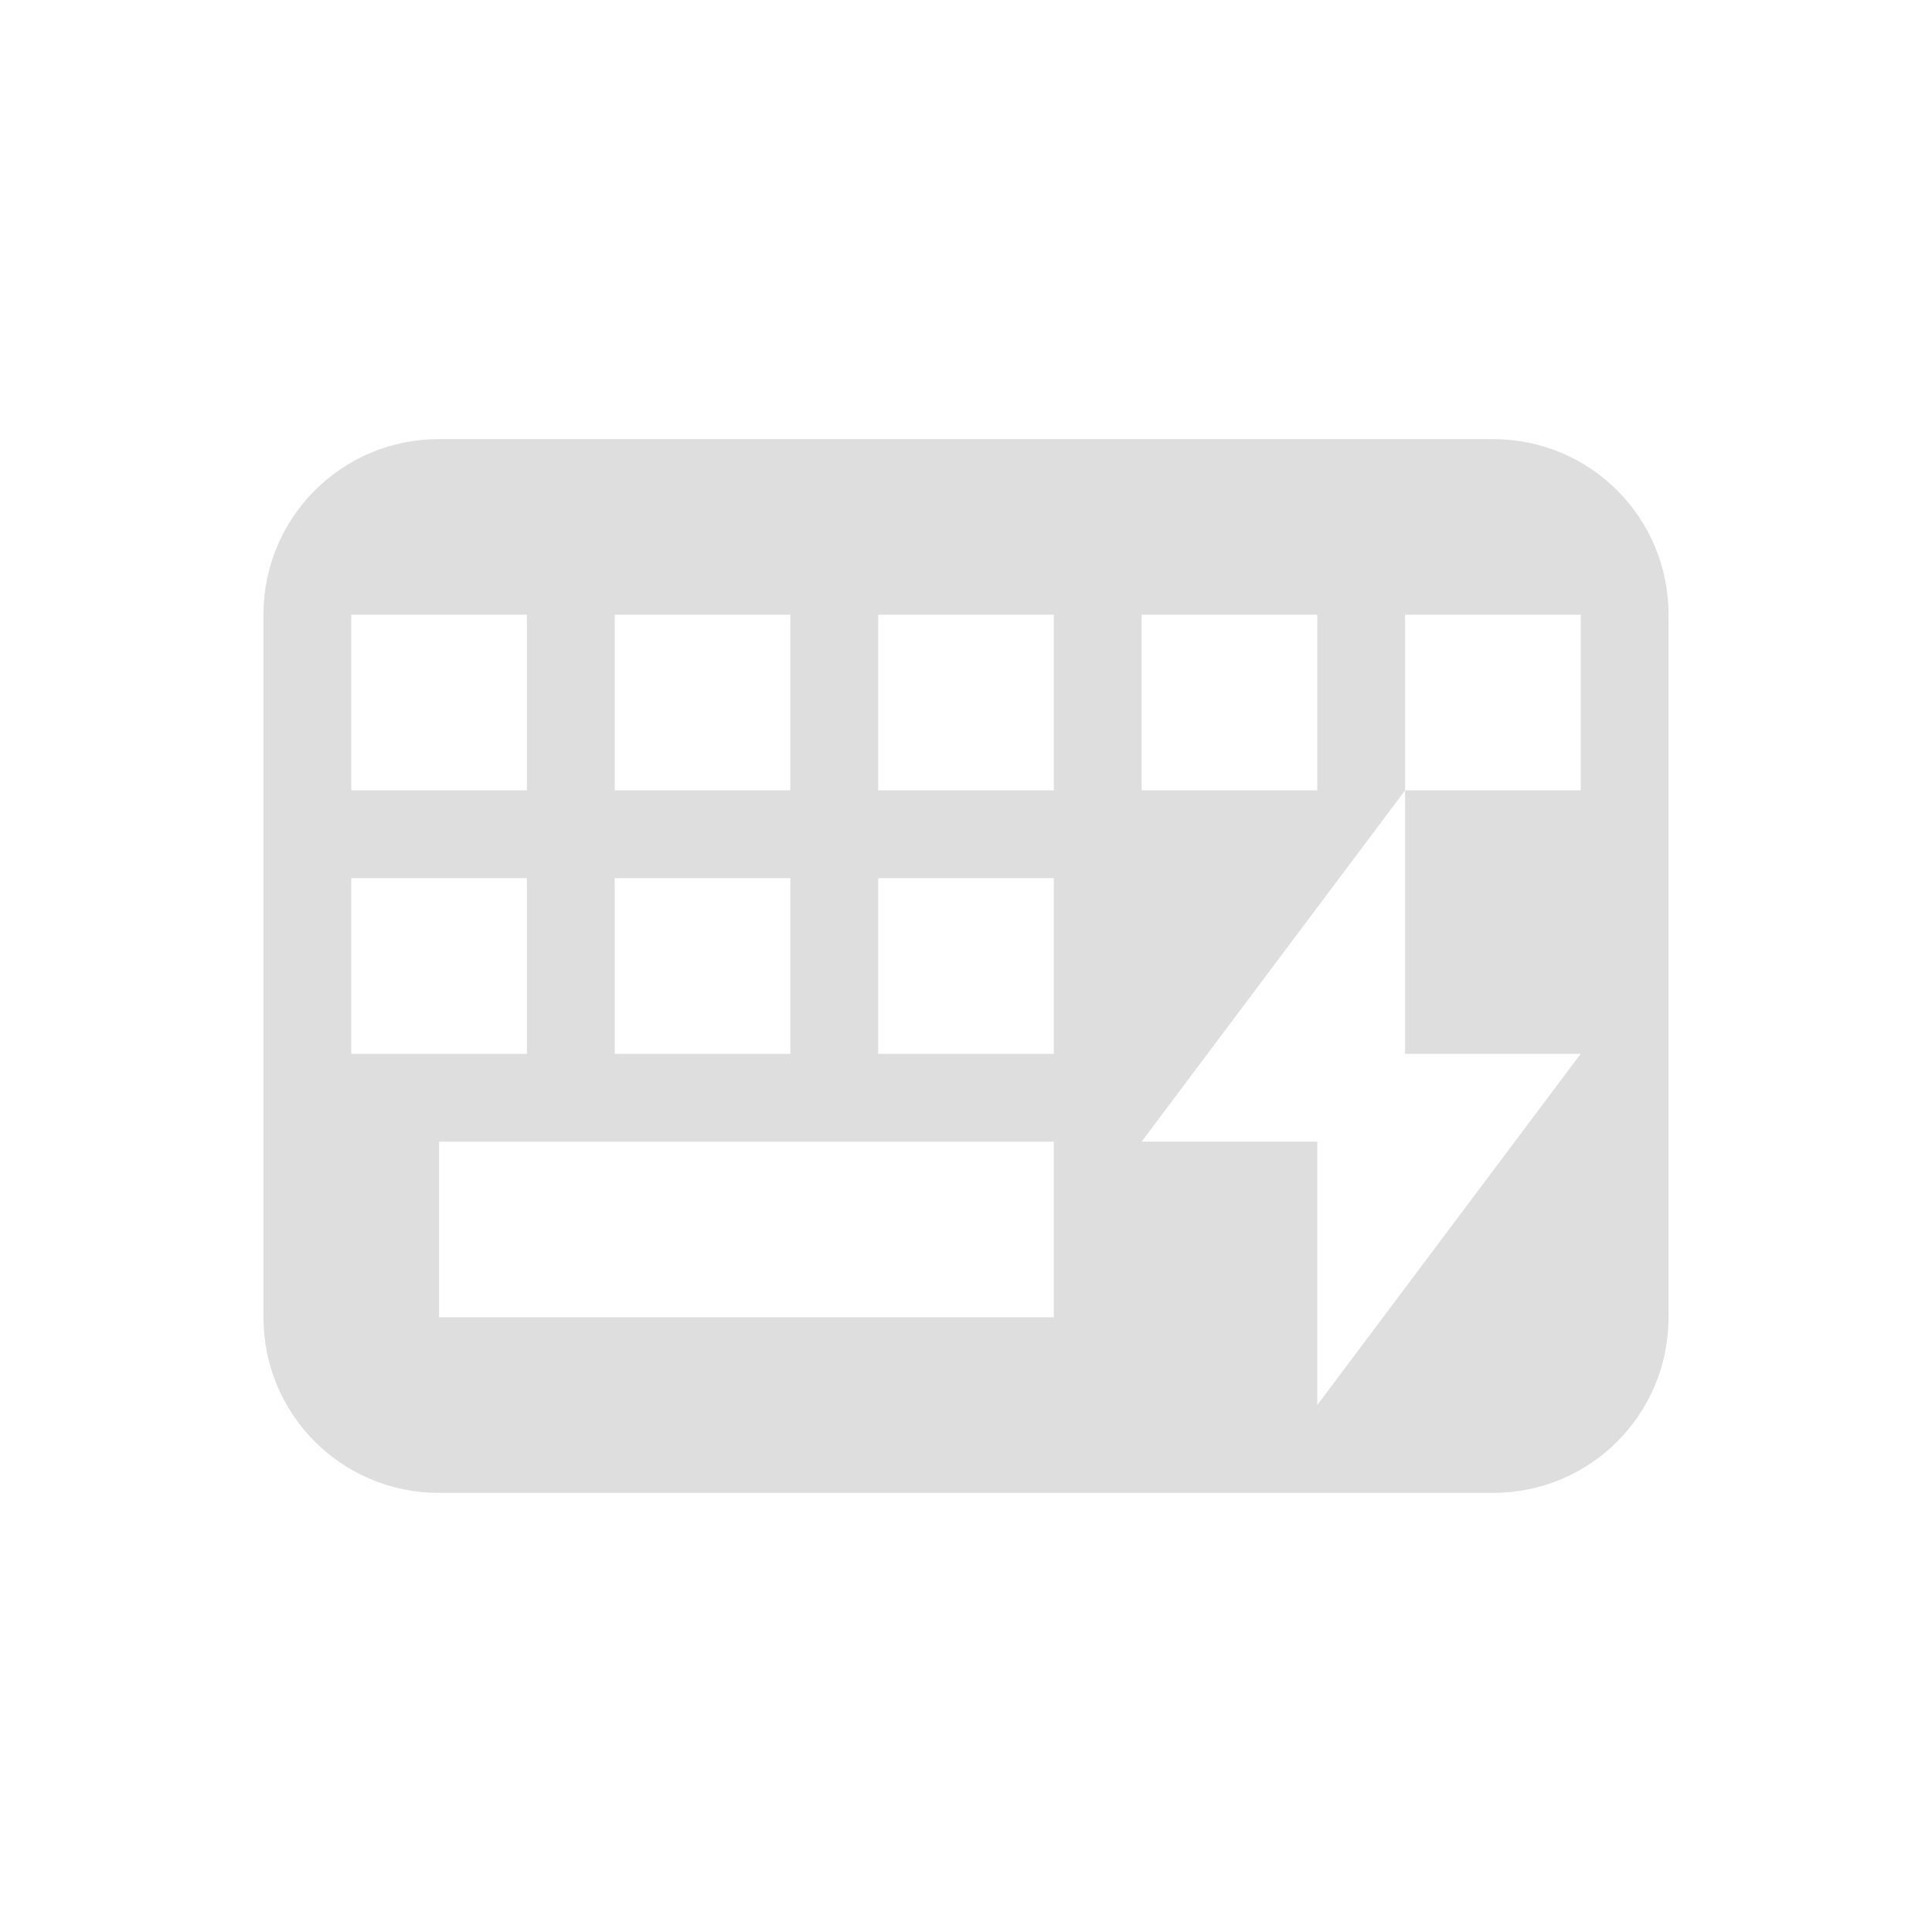
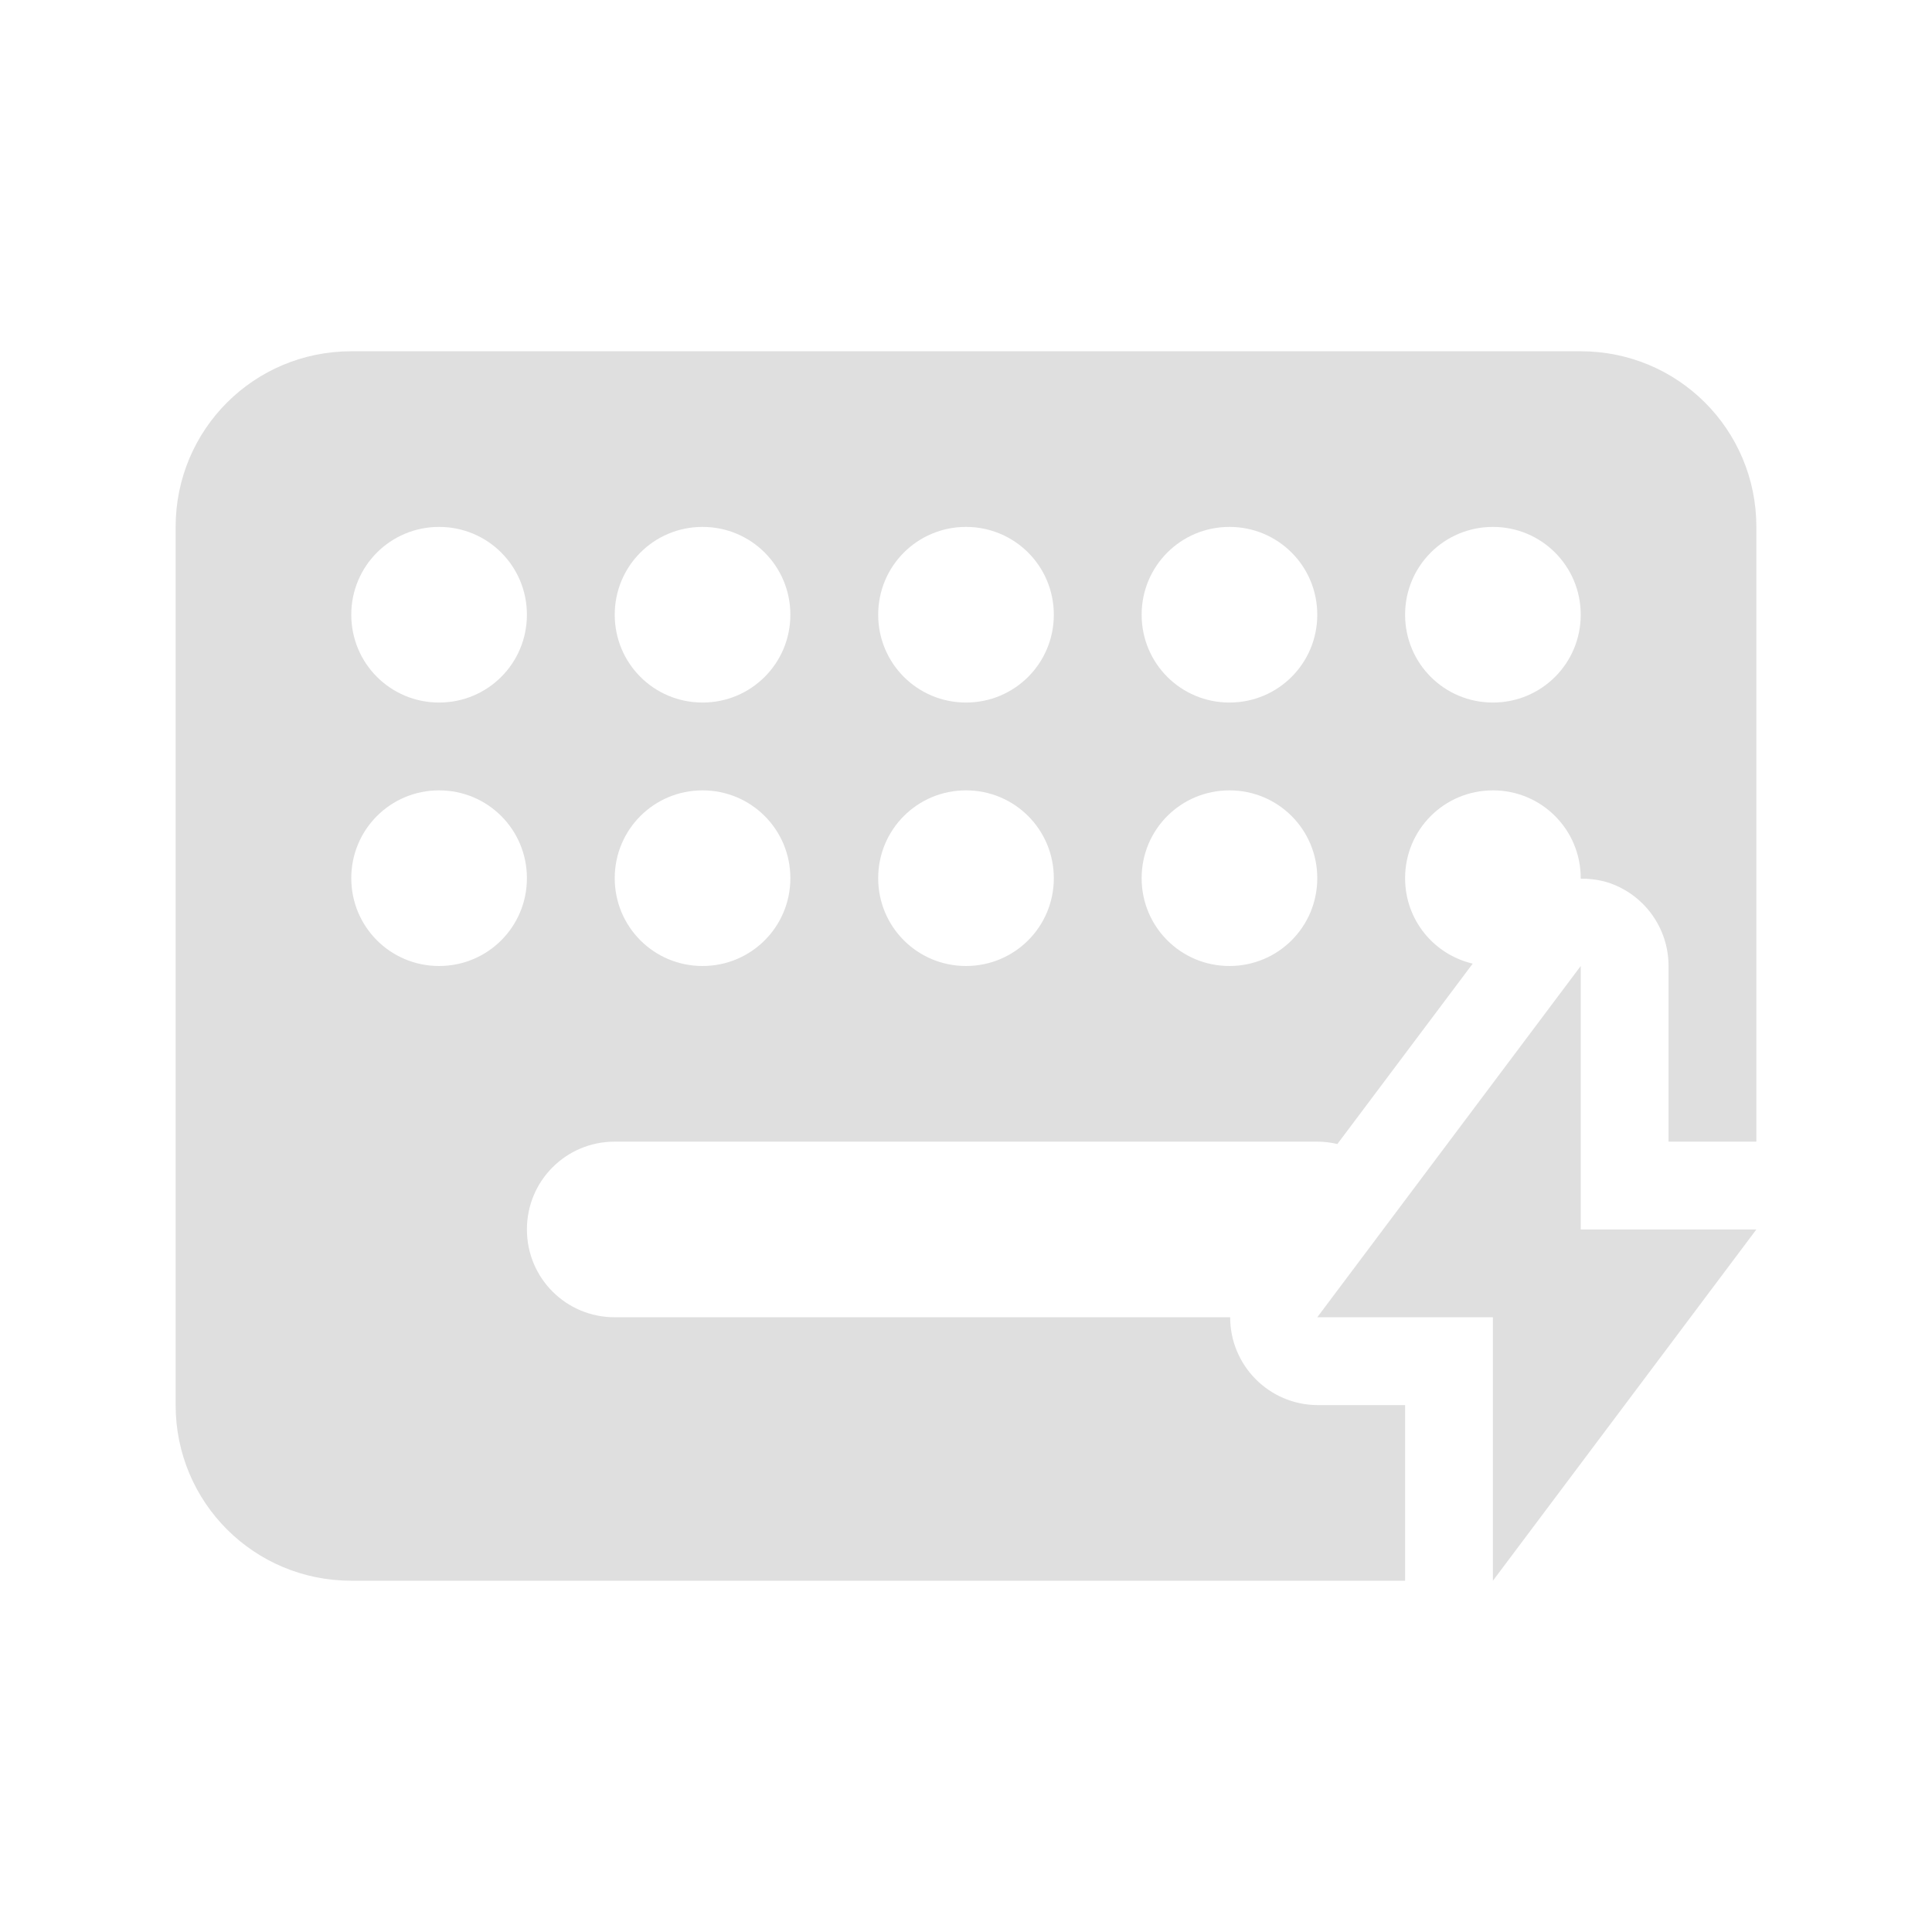
<svg xmlns="http://www.w3.org/2000/svg" id="svg" version="1.1" viewBox="0 0 22 22">
-   <defs>
-     <style id="current-color-scheme" type="text/css">.ColorScheme-Text { color:#dedede; } .ColorScheme-Highlight { color:#5294e2; } .ColorScheme-ButtonBackground { color:#dedede; }</style>
+   <defs id="defs5">
+     <style id="current-color-scheme" type="text/css">.ColorScheme-Text { color:#dfdfdf; } .ColorScheme-Highlight { color:#5294e2; } .ColorScheme-ButtonBackground { color:#333333; }</style>
  </defs>
-   <rect width="22" height="22" rx="0" ry="0" fill="#eff0f1" fill-opacity=".004" opacity=".01" />
-   <g id="input-mouse-battery" transform="translate(28)">
-     <rect width="22" height="22" opacity="0" />
-     <path class="ColorScheme-Text" d="m10 3c-2.811 0.252-5 2.602-5 5.484v0.5h5v-5.984zm1 0v5.984h5v-0.5c0-2.882-2.189-5.233-5-5.484zm-6 6.986v3.506c0 3.051 2.453 5.508 5.5 5.508s5.5-2.456 5.5-5.508v-3.506h-11zm6 1.014v3h2l-3 4v-3h-2l3-4z" enable-background="new" fill="currentColor" />
+   <rect width="22" height="22" rx="0" ry="0" fill="#eff0f1" fill-opacity=".004" opacity=".01" id="rect7" />
+   <g id="22-22-input-mouse-battery" transform="translate(29)">
+     <rect width="22" height="22" opacity="0" id="rect9" x="0" y="0" />
+     <path class="ColorScheme-Text" d="M 10,3 C 7.189,3.252 5,5.602 5,8.484 v 0.5 h 5 z m 1,0 v 5.984 h 5 v -0.5 C 16,5.602 13.811,3.252 11,3 Z M 5,9.986 v 3.506 C 5,16.544 7.453,19 10.5,19 13.547,19 16,16.544 16,13.492 V 9.986 H 11 10 Z M 11,11 v 3 h 2 l -3,4 V 15 H 8 Z" fill="currentColor" id="path11" />
  </g>
-   <g id="22-22-input-keyboard-battery">
-     <rect width="22" height="22" opacity="0" />
-     <path class="ColorScheme-Text" d="m5 5c-1.108 0-2 0.892-2 2v8c0 1.108 0.892 2 2 2h12c1.108 0 2-0.892 2-2v-8c0-1.108-0.892-2-2-2h-12zm-1 2h2v2h-2v-2zm3 0h2v2h-2v-2zm3 0h2v2h-2v-2zm3 0h2v2h-2v-2zm3 0h2v2h-2v3h2l-3 4v-3h-2l3-4v-2zm-12 3h2v2h-2v-2zm3 0h2v2h-2v-2zm3 0h2v2h-2v-2zm-5 3h7v2h-7v-2z" fill="currentColor" />
+   <g id="input-keyboard-brightness" transform="translate(-1.963003,75.84711)">
+     <rect x="-28" y="-39" width="32" height="32" opacity="0" id="rect24" />
+     <path class="ColorScheme-Text" d="m -12.5,-35 v 1.041 a 3,3 0 0 0 -1.234,0.518 l -0.74,-0.74 -0.707,0.707 0.738,0.738 a 3,3 0 0 0 -0.51,1.236 h -1.047 v 1 h 1.041 a 3,3 0 0 0 0.518,1.234 l -0.74,0.74 0.707,0.707 0.738,-0.738 a 3,3 0 0 0 1.236,0.51 V -27 h -8.5 c -1.662,0 -3,1.189 -3,2.666 v 10.668 c 0,1.477 1.338,2.666 3,2.666 h 18 c 1.662,0 3,-1.189 3,-2.666 v -10.668 c 0,-1.477 -1.338,-2.666 -3,-2.666 h -8.5 v -1.041 a 3,3 0 0 0 1.234,-0.518 l 0.74,0.74 0.707,-0.707 -0.738,-0.738 a 3,3 0 0 0 0.51,-1.236 h 1.047 v -1 h -1.041 a 3,3 0 0 0 -0.518,-1.234 l 0.74,-0.74 -0.707,-0.707 -0.738,0.738 a 3,3 0 0 0 -1.236,-0.51 V -35 h -1 z m -9.5,11 h 2 v 2 h -2 z m 3,0 h 2 v 2 h -2 z m 3,0 h 2 v 2 h -2 z m 3,0 h 2 v 2 h -2 z m 3,0 h 2 v 2 h -2 z m 3,0 h 2 v 2 h -2 z m 3,0 h 2 v 2 h -2 z m -18,3 h 2 v 2 h -2 z m 3,0 h 2 v 2 h -2 z m 3,0 h 2 v 2 h -2 z m 3,0 h 2 v 2 h -2 z m 3,0 h 2 v 2 h -2 z m 3,0 h 2 v 2 h -2 z m 3,0 h 2 v 2 h -2 z m -18,3 h 2 v 2 h -2 z m 4,0 h 12 v 2 h -12 z m 14,0 h 2 v 2 h -2 z" fill="currentColor" id="path26" />
  </g>
-   <g id="22-22-input-keyboard-brightness" transform="translate(-28)">
-     <rect width="22" height="22" opacity="0" />
-     <path class="ColorScheme-Text" d="m5 5c-1.108 0-2 0.892-2 2v8c0 1.108 0.892 2 2 2h12c1.108 0 2-0.892 2-2v-8c0-1.108-0.892-2-2-2zm-1 2h2v2h-2zm3 0h2v2h-2zm3 0h2v2h-2zm3 0h2v2h-2zm3 0h2v2h-2zm-12 3h2v2h-2zm3 0h2v2h-2zm3 0h2v2h-2zm5.5 0c1.381 0 2.5 1.119 2.5 2.5s-1.119 2.5-2.5 2.5-2.5-1.119-2.5-2.5 1.119-2.5 2.5-2.5zm-0.5 1v3c0.828 0 2 0 2-1.5s-1.172-1.5-2-1.5zm-10 2h7v2h-7z" fill="currentColor" />
+   <g id="input-keyboard-battery" transform="translate(-4.963003,75.84711)">
+     <rect x="7" y="-39" width="32" height="32" opacity="0" id="rect29" />
+     <path class="ColorScheme-Text" d="m 24,-35 -4,5 h 2 v 3 l 4,-5 h -2 z m -2,8 h -8 c -1.662,0 -3,1.189 -3,2.666 v 10.668 c 0,1.477 1.338,2.666 3,2.666 h 18 c 1.662,0 3,-1.189 3,-2.666 V -24.334 C 35,-25.811 33.662,-27 32,-27 Z m -9,3 h 2 v 2 h -2 z m 3,0 h 2 v 2 h -2 z m 3,0 h 2 v 2 h -2 z m 3,0 h 2 v 2 h -2 z m 3,0 h 2 v 2 h -2 z m 3,0 h 2 v 2 h -2 z m 3,0 h 2 v 2 h -2 z m -18,3 h 2 v 2 h -2 z m 3,0 h 2 v 2 h -2 z m 3,0 h 2 v 2 h -2 z m 3,0 h 2 v 2 h -2 z m 3,0 h 2 v 2 h -2 z m 3,0 h 2 v 2 h -2 z m 3,0 h 2 v 2 h -2 z m -18,3 h 2 v 2 h -2 z m 4,0 h 12 v 2 H 17 Z m 14,0 h 2 v 2 h -2 z" fill="currentColor" id="path31" />
  </g>
-   <g id="input-keyboard-brightness">
-     <rect x="-28" y="-39" width="32" height="32" opacity="0" />
-     <path class="ColorScheme-Text" d="m-12.5-35v1.041a3 3 0 0 0-1.234 0.518l-0.74-0.74-0.707 0.707 0.738 0.738a3 3 0 0 0-0.51 1.236h-1.047v1h1.041a3 3 0 0 0 0.518 1.234l-0.74 0.74 0.707 0.707 0.738-0.738a3 3 0 0 0 1.236 0.51v1.047h-8.5c-1.662 0-3 1.189-3 2.666v10.668c0 1.477 1.338 2.666 3 2.666h18c1.662 0 3-1.189 3-2.666v-10.668c0-1.477-1.338-2.666-3-2.666h-8.5v-1.041a3 3 0 0 0 1.234-0.518l0.74 0.74 0.707-0.707-0.738-0.738a3 3 0 0 0 0.51-1.236h1.047v-1h-1.041a3 3 0 0 0-0.518-1.234l0.74-0.74-0.707-0.707-0.738 0.738a3 3 0 0 0-1.236-0.51v-1.047h-1zm-9.5 11h2v2h-2v-2zm3 0h2v2h-2v-2zm3 0h2v2h-2v-2zm3 0h2v2h-2v-2zm3 0h2v2h-2v-2zm3 0h2v2h-2v-2zm3 0h2v2h-2v-2zm-18 3h2v2h-2v-2zm3 0h2v2h-2v-2zm3 0h2v2h-2v-2zm3 0h2v2h-2v-2zm3 0h2v2h-2v-2zm3 0h2v2h-2v-2zm3 0h2v2h-2v-2zm-18 3h2v2h-2v-2zm4 0h12v2h-12v-2zm14 0h2v2h-2v-2z" fill="currentColor" />
+   <g id="22-22-input-keyboard" transform="matrix(3.7795,0,0,3.7795,-179.9975,-203.5159)">
+     <rect x="31.485" y="53.848" width="5.821" height="5.821" opacity="0" stroke-width="0.179" id="rect41" />
+     <path transform="scale(0.26458)" d="m 123,207.52 c -1.108,0 -2,0.892 -2,2 v 10 c 0,1.108 0.892,2 2,2 h 14 c 1.108,0 2,-0.892 2,-2 v -10 c 0,-1.108 -0.892,-2 -2,-2 z m 1,2 c 0.554,0 1,0.446 1,1 0,0.554 -0.446,1 -1,1 -0.554,0 -1,-0.446 -1,-1 0,-0.554 0.446,-1 1,-1 z m 3,0 c 0.554,0 1,0.446 1,1 0,0.554 -0.446,1 -1,1 -0.554,0 -1,-0.446 -1,-1 0,-0.554 0.446,-1 1,-1 z m 3,0 c 0.554,0 1,0.446 1,1 0,0.554 -0.446,1 -1,1 -0.554,0 -1,-0.446 -1,-1 0,-0.554 0.446,-1 1,-1 z m 3,0 c 0.554,0 1,0.446 1,1 0,0.554 -0.446,1 -1,1 -0.554,0 -1,-0.446 -1,-1 0,-0.554 0.446,-1 1,-1 z m 3,0 c 0.554,0 1,0.446 1,1 0,0.554 -0.446,1 -1,1 -0.554,0 -1,-0.446 -1,-1 0,-0.554 0.446,-1 1,-1 z m -12,3 c 0.554,0 1,0.446 1,1 0,0.554 -0.446,1 -1,1 -0.554,0 -1,-0.446 -1,-1 0,-0.554 0.446,-1 1,-1 z m 3,0 c 0.554,0 1,0.446 1,1 0,0.554 -0.446,1 -1,1 -0.554,0 -1,-0.446 -1,-1 0,-0.554 0.446,-1 1,-1 z m 3,0 c 0.554,0 1,0.446 1,1 0,0.554 -0.446,1 -1,1 -0.554,0 -1,-0.446 -1,-1 0,-0.554 0.446,-1 1,-1 z m 3,0 c 0.554,0 1,0.446 1,1 0,0.554 -0.446,1 -1,1 -0.554,0 -1,-0.446 -1,-1 0,-0.554 0.446,-1 1,-1 z m 3,0 c 0.554,0 1,0.446 1,1 0,0.554 -0.446,1 -1,1 -0.554,0 -1,-0.446 -1,-1 0,-0.554 0.446,-1 1,-1 z m -10,4 h 8 c 0.554,0 1,0.446 1,1 0,0.554 -0.446,1 -1,1 h -8 c -0.554,0 -1,-0.446 -1,-1 0,-0.554 0.446,-1 1,-1 z" id="path43" class="ColorScheme-Text" fill="currentColor" />
  </g>
-   <g id="input-keyboard-battery">
-     <rect x="7" y="-39" width="32" height="32" opacity="0" />
-     <path class="ColorScheme-Text" d="m24-35-4 5h2v3l4-5h-2v-3zm-2 8h-8c-1.662 0-3 1.189-3 2.666v10.668c0 1.477 1.338 2.666 3 2.666h18c1.662 0 3-1.189 3-2.666v-10.668c0-1.477-1.338-2.666-3-2.666h-10zm-9 3h2v2h-2v-2zm3 0h2v2h-2v-2zm3 0h2v2h-2v-2zm3 0h2v2h-2v-2zm3 0h2v2h-2v-2zm3 0h2v2h-2v-2zm3 0h2v2h-2v-2zm-18 3h2v2h-2v-2zm3 0h2v2h-2v-2zm3 0h2v2h-2v-2zm3 0h2v2h-2v-2zm3 0h2v2h-2v-2zm3 0h2v2h-2v-2zm3 0h2v2h-2v-2zm-18 3h2v2h-2v-2zm4 0h12v2h-12v-2zm14 0h2v2h-2v-2z" fill="currentColor" />
+   <g id="input-keyboard" transform="translate(-103,45)" stroke-linecap="round" stroke-linejoin="round">
+     <rect x="30" y="-5" width="32" height="32" fill="none" stroke-width="1.829" id="rect46" />
+     <path id="path48" d="M -69 48 C -70.108 48 -71 48.892 -71 50 L -71 62 C -71 63.108 -70.108 64 -69 64 L -45 64 C -43.892 64 -43 63.108 -43 62 L -43 50 C -43 48.892 -43.892 48 -45 48 L -69 48 z M -67 51 A 1 1 0 0 1 -66 52 A 1 1 0 0 1 -67 53 A 1 1 0 0 1 -68 52 A 1 1 0 0 1 -67 51 z M -63 51 A 1 1 0 0 1 -62 52 A 1 1 0 0 1 -63 53 A 1 1 0 0 1 -64 52 A 1 1 0 0 1 -63 51 z M -59 51 A 1 1 0 0 1 -58 52 A 1 1 0 0 1 -59 53 A 1 1 0 0 1 -60 52 A 1 1 0 0 1 -59 51 z M -55 51 A 1 1 0 0 1 -54 52 A 1 1 0 0 1 -55 53 A 1 1 0 0 1 -56 52 A 1 1 0 0 1 -55 51 z M -51 51 A 1 1 0 0 1 -50 52 A 1 1 0 0 1 -51 53 A 1 1 0 0 1 -52 52 A 1 1 0 0 1 -51 51 z M -47 51 A 1 1 0 0 1 -46 52 A 1 1 0 0 1 -47 53 A 1 1 0 0 1 -48 52 A 1 1 0 0 1 -47 51 z M -67 55 A 1 1 0 0 1 -66 56 A 1 1 0 0 1 -67 57 A 1 1 0 0 1 -68 56 A 1 1 0 0 1 -67 55 z M -63 55 A 1 1 0 0 1 -62 56 A 1 1 0 0 1 -63 57 A 1 1 0 0 1 -64 56 A 1 1 0 0 1 -63 55 z M -59 55 A 1 1 0 0 1 -58 56 A 1 1 0 0 1 -59 57 A 1 1 0 0 1 -60 56 A 1 1 0 0 1 -59 55 z M -55 55 A 1 1 0 0 1 -54 56 A 1 1 0 0 1 -55 57 A 1 1 0 0 1 -56 56 A 1 1 0 0 1 -55 55 z M -51 55 A 1 1 0 0 1 -50 56 A 1 1 0 0 1 -51 57 A 1 1 0 0 1 -52 56 A 1 1 0 0 1 -51 55 z M -47 55 A 1 1 0 0 1 -46 56 A 1 1 0 0 1 -47 57 A 1 1 0 0 1 -48 56 A 1 1 0 0 1 -47 55 z M -65 59 L -49 59 C -48.446 59 -48 59.446 -48 60 C -48 60.554 -48.446 61 -49 61 L -65 61 C -65.554 61 -66 60.554 -66 60 C -66 59.446 -65.554 59 -65 59 z " transform="translate(103,-45)" class="ColorScheme-Text" fill="currentColor" />
  </g>
-   <g id="input-caps-on" transform="translate(-4.4746 24.144)">
-     <rect width="22" height="22" opacity=".001" />
-     <g transform="matrix(.99992 0 0 1 .00056617 1.4288e-8)">
-       <path class="ColorScheme-Text" d="m3 16.203v0.547c0 1.212 1.038 2.25 2.25 2.25h11.5c1.212 0 2.25-1.038 2.25-2.25v-0.547c-0.532 0.485-1.225 0.797-2 0.797h-12c-0.775 0-1.468-0.312-2-0.797zm8.079-9.906-1.08 3.992h2.18zm-1.181-1.297h2.315l2.91 9h-1.91l-0.609-2h-3.077l-0.617 2h-1.91zm-3.898-2c-1.019-1.709e-4 -1.876 0.766-1.988 1.779l-1 9c-0.132 1.185 0.796 2.221 1.988 2.221h12c1.192 1.4e-5 2.12-1.036 1.988-2.221l-1-9c-0.113-1.013-0.969-1.779-1.988-1.779z" fill="currentColor" />
-     </g>
+   <rect style="opacity:0.01;fill:none;stroke-width:1.999;stroke-linecap:round;stroke-linejoin:round" id="rect893" width="28" height="16" x="-71" y="48" rx="5" ry="1" />
+   <g id="22-22-input-keyboard-brightness" transform="matrix(3.7795,0,0,3.7795,-148.9975,-203.5159)">
+     <rect x="31.485" y="53.848" width="5.821" height="5.821" opacity="0" stroke-width="0.179" id="rect1468" />
+     <path id="path1470" class="ColorScheme-Text" d="M -26 4 C -27.108 4 -28 4.892 -28 6 L -28 16 C -28 17.108 -27.108 18 -26 18 L -15.643 18 A 4 4 0 0 1 -17 15 L -23 15 C -23.554 15 -24 14.554 -24 14 C -24 13.446 -23.554 13 -23 13 L -16.453 13 A 4 4 0 0 1 -13 11 C -13.554 11 -14 10.554 -14 10 C -14 9.446 -13.554 9 -13 9 C -12.446 9 -12 9.446 -12 10 C -12 10.554 -12.446 11 -13 11 A 4 4 0 0 1 -10 12.357 L -10 6 C -10 4.892 -10.892 4 -12 4 L -26 4 z M -25 6 C -24.446 6 -24 6.446 -24 7 C -24 7.554 -24.446 8 -25 8 C -25.554 8 -26 7.554 -26 7 C -26 6.446 -25.554 6 -25 6 z M -22 6 C -21.446 6 -21 6.446 -21 7 C -21 7.554 -21.446 8 -22 8 C -22.554 8 -23 7.554 -23 7 C -23 6.446 -22.554 6 -22 6 z M -19 6 C -18.446 6 -18 6.446 -18 7 C -18 7.554 -18.446 8 -19 8 C -19.554 8 -20 7.554 -20 7 C -20 6.446 -19.554 6 -19 6 z M -16 6 C -15.446 6 -15 6.446 -15 7 C -15 7.554 -15.446 8 -16 8 C -16.554 8 -17 7.554 -17 7 C -17 6.446 -16.554 6 -16 6 z M -13 6 C -12.446 6 -12 6.446 -12 7 C -12 7.554 -12.446 8 -13 8 C -13.554 8 -14 7.554 -14 7 C -14 6.446 -13.554 6 -13 6 z M -25 9 C -24.446 9 -24 9.446 -24 10 C -24 10.554 -24.446 11 -25 11 C -25.554 11 -26 10.554 -26 10 C -26 9.446 -25.554 9 -25 9 z M -22 9 C -21.446 9 -21 9.446 -21 10 C -21 10.554 -21.446 11 -22 11 C -22.554 11 -23 10.554 -23 10 C -23 9.446 -22.554 9 -22 9 z M -19 9 C -18.446 9 -18 9.446 -18 10 C -18 10.554 -18.446 11 -19 11 C -19.554 11 -20 10.554 -20 10 C -20 9.446 -19.554 9 -19 9 z M -16 9 C -15.446 9 -15 9.446 -15 10 C -15 10.554 -15.446 11 -16 11 C -16.554 11 -17 10.554 -17 10 C -17 9.446 -16.554 9 -16 9 z M -13 12 A 3 3 0 0 0 -16 15 A 3 3 0 0 0 -13 18 A 3 3 0 0 0 -12.584 17.969 A 3 3 0 0 0 -12.492 17.951 A 3 3 0 0 0 -12.186 17.885 A 3 3 0 0 0 -12.039 17.836 A 3 3 0 0 0 -11.799 17.746 A 3 3 0 0 0 -11.652 17.674 A 3 3 0 0 0 -11.432 17.553 A 3 3 0 0 0 -11.301 17.465 A 3 3 0 0 0 -11.1 17.316 A 3 3 0 0 0 -10.961 17.193 A 3 3 0 0 0 -10.807 17.039 A 3 3 0 0 0 -10.684 16.9 A 3 3 0 0 0 -10.535 16.699 A 3 3 0 0 0 -10.447 16.568 A 3 3 0 0 0 -10.326 16.348 A 3 3 0 0 0 -10.254 16.201 A 3 3 0 0 0 -10.164 15.961 A 3 3 0 0 0 -10.115 15.814 A 3 3 0 0 0 -10.049 15.508 A 3 3 0 0 0 -10.031 15.416 A 3 3 0 0 0 -10 15 A 3 3 0 0 0 -10.004 14.854 A 3 3 0 0 0 -10.01 14.764 A 3 3 0 0 0 -10.012 14.738 A 3 3 0 0 0 -10.021 14.65 A 3 3 0 0 0 -10.033 14.561 A 3 3 0 0 0 -10.059 14.414 A 3 3 0 0 0 -10.09 14.271 A 3 3 0 0 0 -10.123 14.15 A 3 3 0 0 0 -10.129 14.129 A 3 3 0 0 0 -10.139 14.098 A 3 3 0 0 0 -10.176 13.99 A 3 3 0 0 0 -10.182 13.975 A 3 3 0 0 0 -10.281 13.732 A 3 3 0 0 0 -10.34 13.615 A 3 3 0 0 0 -10.393 13.52 A 3 3 0 0 0 -10.402 13.5 A 3 3 0 0 0 -10.428 13.457 A 3 3 0 0 0 -10.471 13.389 A 3 3 0 0 0 -10.506 13.334 A 3 3 0 0 0 -10.543 13.279 A 3 3 0 0 0 -10.59 13.213 A 3 3 0 0 0 -10.602 13.199 A 3 3 0 0 0 -10.682 13.098 A 3 3 0 0 0 -10.746 13.021 A 3 3 0 0 0 -10.777 12.984 A 3 3 0 0 0 -10.789 12.973 A 3 3 0 0 0 -10.984 12.777 A 3 3 0 0 0 -11.021 12.746 A 3 3 0 0 0 -11.098 12.682 A 3 3 0 0 0 -11.199 12.602 A 3 3 0 0 0 -11.213 12.59 A 3 3 0 0 0 -11.279 12.543 A 3 3 0 0 0 -11.334 12.506 A 3 3 0 0 0 -11.389 12.471 A 3 3 0 0 0 -11.457 12.428 A 3 3 0 0 0 -11.5 12.402 A 3 3 0 0 0 -11.52 12.393 A 3 3 0 0 0 -11.615 12.34 A 3 3 0 0 0 -11.732 12.281 A 3 3 0 0 0 -11.99 12.176 A 3 3 0 0 0 -12.098 12.139 A 3 3 0 0 0 -12.129 12.129 A 3 3 0 0 0 -12.15 12.123 A 3 3 0 0 0 -12.271 12.09 A 3 3 0 0 0 -12.414 12.059 A 3 3 0 0 0 -12.561 12.033 A 3 3 0 0 0 -12.65 12.021 A 3 3 0 0 0 -12.738 12.012 A 3 3 0 0 0 -12.764 12.01 A 3 3 0 0 0 -12.854 12.004 A 3 3 0 0 0 -13 12 z M -13 13 L -13 17 A 2 2 0 0 1 -15 15 A 2 2 0 0 1 -13 13 z " transform="matrix(0.2645853,0,0,0.2645853,39.42256,53.8473)" fill="currentColor" />
  </g>
-   <g id="22-22-input-keyboard" transform="matrix(3.7795 0 0 3.7795 -147.11 -144.19)">
-     <rect x="31.485" y="53.848" width="5.821" height="5.821" opacity="0" stroke-width=".179" />
-     <path transform="scale(.26458)" d="m123 207.52c-1.108 0-2 0.892-2 2v10c0 1.108 0.892 2 2 2h14c1.108 0 2-0.892 2-2v-10c0-1.108-0.892-2-2-2zm1 2c0.554 0 1 0.446 1 1s-0.446 1-1 1-1-0.446-1-1 0.446-1 1-1zm3 0c0.554 0 1 0.446 1 1s-0.446 1-1 1-1-0.446-1-1 0.446-1 1-1zm3 0c0.554 0 1 0.446 1 1s-0.446 1-1 1-1-0.446-1-1 0.446-1 1-1zm3 0c0.554 0 1 0.446 1 1s-0.446 1-1 1-1-0.446-1-1 0.446-1 1-1zm3 0c0.554 0 1 0.446 1 1s-0.446 1-1 1-1-0.446-1-1 0.446-1 1-1zm-12 3c0.554 0 1 0.446 1 1s-0.446 1-1 1-1-0.446-1-1 0.446-1 1-1zm3 0c0.554 0 1 0.446 1 1s-0.446 1-1 1-1-0.446-1-1 0.446-1 1-1zm3 0c0.554 0 1 0.446 1 1s-0.446 1-1 1-1-0.446-1-1 0.446-1 1-1zm3 0c0.554 0 1 0.446 1 1s-0.446 1-1 1-1-0.446-1-1 0.446-1 1-1zm3 0c0.554 0 1 0.446 1 1s-0.446 1-1 1-1-0.446-1-1 0.446-1 1-1zm-10 4h8c0.554 0 1 0.446 1 1s-0.446 1-1 1h-8c-0.554 0-1-0.446-1-1s0.446-1 1-1z" fill="#dedede" />
+   <g id="22-22-input-keyboard-battery" transform="matrix(3.7795,0,0,3.7795,-118.9975,-203.5159)">
+     <rect x="31.485" y="53.848" width="5.821" height="5.821" opacity="0" stroke-width="0.179" id="rect1715" />
+     <path id="path1717" class="ColorScheme-Text" d="M 4 4 C 2.892 4 2 4.892 2 6 L 2 16 C 2 17.108 2.892 18 4 18 L 16 18 L 16 16 L 15 16 C 14.451 15.996 14.008 15.549 14.008 15 L 7 15 C 6.446 15 6 14.554 6 14 C 6 13.446 6.446 13 7 13 L 15 13 C 15.079 13 15.155 13.01 15.229 13.027 L 16.77 10.973 C 16.327 10.869 16 10.475 16 10 C 16 9.446 16.446 9 17 9 C 17.554 9 18 9.446 18 10 C 18 10.002 18 10.004 18 10.006 C 18.107 10.004 18.214 10.019 18.316 10.051 C 18.725 10.187 19 10.569 19 11 L 19 13 L 20 13 L 20 6 C 20 4.892 19.108 4 18 4 L 4 4 z M 5 6 C 5.554 6 6 6.446 6 7 C 6 7.554 5.554 8 5 8 C 4.446 8 4 7.554 4 7 C 4 6.446 4.446 6 5 6 z M 8 6 C 8.554 6 9 6.446 9 7 C 9 7.554 8.554 8 8 8 C 7.446 8 7 7.554 7 7 C 7 6.446 7.446 6 8 6 z M 11 6 C 11.554 6 12 6.446 12 7 C 12 7.554 11.554 8 11 8 C 10.446 8 10 7.554 10 7 C 10 6.446 10.446 6 11 6 z M 14 6 C 14.554 6 15 6.446 15 7 C 15 7.554 14.554 8 14 8 C 13.446 8 13 7.554 13 7 C 13 6.446 13.446 6 14 6 z M 17 6 C 17.554 6 18 6.446 18 7 C 18 7.554 17.554 8 17 8 C 16.446 8 16 7.554 16 7 C 16 6.446 16.446 6 17 6 z M 5 9 C 5.554 9 6 9.446 6 10 C 6 10.554 5.554 11 5 11 C 4.446 11 4 10.554 4 10 C 4 9.446 4.446 9 5 9 z M 8 9 C 8.554 9 9 9.446 9 10 C 9 10.554 8.554 11 8 11 C 7.446 11 7 10.554 7 10 C 7 9.446 7.446 9 8 9 z M 11 9 C 11.554 9 12 9.446 12 10 C 12 10.554 11.554 11 11 11 C 10.446 11 10 10.554 10 10 C 10 9.446 10.446 9 11 9 z M 14 9 C 14.554 9 15 9.446 15 10 C 15 10.554 14.554 11 14 11 C 13.446 11 13 10.554 13 10 C 13 9.446 13.446 9 14 9 z M 18 11 L 15 15 L 17 15 L 17 18 L 20 14 L 18 14 L 18 11 z " transform="matrix(0.2645853,0,0,0.2645853,31.48499,53.8473)" fill="currentColor" />
  </g>
-   <g id="input-keyboard" transform="translate(-28.114 59.328)" stroke-linecap="round" stroke-linejoin="round">
-     <rect x="30" y="-5" width="32" height="32" fill="none" stroke-width="1.829" />
-     <path d="m34 3c-1.108 0-2 0.892-2 2v12c0 1.108 0.892 2 2 2h24c1.108 0 2-0.892 2-2v-12c0-1.108-0.892-2-2-2zm1.478 3h1.043c0.265 0 0.479 0.214 0.479 0.479v1.043c0 0.265-0.214 0.479-0.479 0.479h-1.043c-0.265 0-0.479-0.214-0.479-0.479v-1.043c0-0.265 0.214-0.479 0.479-0.479zm4 0h1.043c0.265 0 0.479 0.214 0.479 0.479v1.043c0 0.265-0.214 0.479-0.479 0.479h-1.043c-0.265 0-0.479-0.214-0.479-0.479v-1.043c0-0.265 0.214-0.479 0.479-0.479zm4 0h1.043c0.265 0 0.479 0.214 0.479 0.479v1.043c0 0.265-0.214 0.479-0.479 0.479h-1.043c-0.265 0-0.479-0.214-0.479-0.479v-1.043c0-0.265 0.214-0.479 0.479-0.479zm4 0h1.043c0.265 0 0.479 0.214 0.479 0.479v1.043c0 0.265-0.214 0.479-0.479 0.479h-1.043c-0.265 0-0.479-0.214-0.479-0.479v-1.043c0-0.265 0.214-0.479 0.479-0.479zm4 0h1.043c0.265 0 0.479 0.214 0.479 0.479v1.043c0 0.265-0.214 0.479-0.479 0.479h-1.043c-0.265 0-0.479-0.214-0.479-0.479v-1.043c0-0.265 0.214-0.479 0.479-0.479zm4 0h1.043c0.265 0 0.479 0.214 0.479 0.479v1.043c0 0.265-0.214 0.479-0.479 0.479h-1.043c-0.265 0-0.479-0.214-0.479-0.479v-1.043c0-0.265 0.214-0.479 0.479-0.479zm-20 4h1.043c0.265 0 0.479 0.214 0.479 0.479v1.043c0 0.265-0.214 0.479-0.479 0.479h-1.043c-0.265 0-0.479-0.214-0.479-0.479v-1.043c0-0.265 0.214-0.479 0.479-0.479zm4 0h1.043c0.265 0 0.479 0.214 0.479 0.479v1.043c0 0.265-0.214 0.479-0.479 0.479h-1.043c-0.265 0-0.479-0.214-0.479-0.479v-1.043c0-0.265 0.214-0.479 0.479-0.479zm4 0h1.043c0.265 0 0.479 0.214 0.479 0.479v1.043c0 0.265-0.214 0.479-0.479 0.479h-1.043c-0.265 0-0.479-0.214-0.479-0.479v-1.043c0-0.265 0.214-0.479 0.479-0.479zm4 0h1.043c0.265 0 0.479 0.214 0.479 0.479v1.043c0 0.265-0.214 0.479-0.479 0.479h-1.043c-0.265 0-0.479-0.214-0.479-0.479v-1.043c0-0.265 0.214-0.479 0.479-0.479zm4 0h1.043c0.265 0 0.479 0.214 0.479 0.479v1.043c0 0.265-0.214 0.479-0.479 0.479h-1.043c-0.265 0-0.479-0.214-0.479-0.479v-1.043c0-0.265 0.214-0.479 0.479-0.479zm4 0h1.043c0.265 0 0.479 0.214 0.479 0.479v1.043c0 0.265-0.214 0.479-0.479 0.479h-1.043c-0.265 0-0.479-0.214-0.479-0.479v-1.043c0-0.265 0.214-0.479 0.479-0.479zm-17.861 4h16.766c0.342 0 0.617 0.275 0.617 0.617v0.766c0 0.342-0.275 0.617-0.617 0.617h-16.766c-0.342 0-0.617-0.275-0.617-0.617v-0.766c0-0.342 0.275-0.617 0.617-0.617z" fill="#dedede" stroke-width="2.111" />
+   <g id="16-16-input-mouse-battery" transform="translate(-271,-561.36)">
+     <path id="path34" class="ColorScheme-Text" d="M 40 -22 C 37.791 -22 36 -20.209 36 -18 L 36 -14 C 36 -11.791 37.791 -10 40 -10 C 42.209 -10 44 -11.791 44 -14 L 44 -18 C 44 -20.209 42.209 -22 40 -22 z M 40 -20 L 40 -17 L 42 -17 L 40 -12 L 40 -15 L 38 -15 L 40 -20 z " transform="translate(271,561.36)" fill="currentColor" />
+     <rect x="303" y="537.36" width="16" height="16" fill="none" id="rect36" />
+   </g>
+   <g id="input-mouse-battery" transform="translate(10,-179)">
+     <path id="rect14858" d="m 41,218 c -4.432,0 -8,3.568 -8,8 v 8 c 0,4.432 3.568,8 8,8 4.432,0 8,-3.568 8,-8 v -8 c 0,-4.432 -3.568,-8 -8,-8 z m 0,3 c 0.554,0 1,0.446 1,1 v 4 c 0,0.554 -0.446,1 -1,1 -0.554,0 -1,-0.446 -1,-1 v -4 c 0,-0.554 0.446,-1 1,-1 z m 0,9 v 3 h 2 l -2,5 v -3 h -2 z" class="ColorScheme-Text" fill="currentColor" />
+     <rect x="25" y="214" width="32" height="32" ry="0" fill="none" id="rect369" />
+   </g>
+   <g id="input-caps-on" transform="translate(50,-123)">
+     <rect x="22.005" y="150.004" width="32" height="32" fill="none" id="rect49" />
+     <path id="path51" class="ColorScheme-Text" d="M 83 32 C 80.23 32 78 34.23 78 37 L 78 49 C 78 51.77 81 53.2 83 54 L 88 56 L 93 54 C 95 53.2 98 51.77 98 49 L 98 37 C 98 34.23 95.77 32 93 32 L 83 32 z M 86.904 37 L 89.283 37 L 92.756 47 L 90.695 47 L 89.889 44.506 L 86.033 44.506 L 85.219 47 L 83.244 47 L 86.904 37 z M 87.969 38.586 L 86.576 42.85 L 89.352 42.85 L 87.969 38.586 z " transform="translate(-50,123)" fill="currentColor" />
+   </g>
+   <g id="22-22-input-caps-on" transform="translate(60,-160)">
+     <rect x="0.005" y="160.002" width="22" height="22" fill="none" id="rect39" />
+     <path id="path41" class="ColorScheme-Text" d="m 7,162.998 c -1.662,0 -3,1.338 -3,3 v 8 c 0,2 1,3 3,4 L 11.006,180 15,177.998 c 1.996,-1 3,-2 3,-4 v -8 c 0,-1.662 -1.338,-3 -3,-3 z M 10.443,167 h 0.539 l 0.023,0.01 0.023,-0.01 h 0.537 l 2.439,6 h -1.074 l -0.406,-1 H 9.486 l -0.406,1 H 8.006 Z m 0.562,1.258 L 9.893,171 h 2.227 z" fill="currentColor" />
  </g>
</svg>
